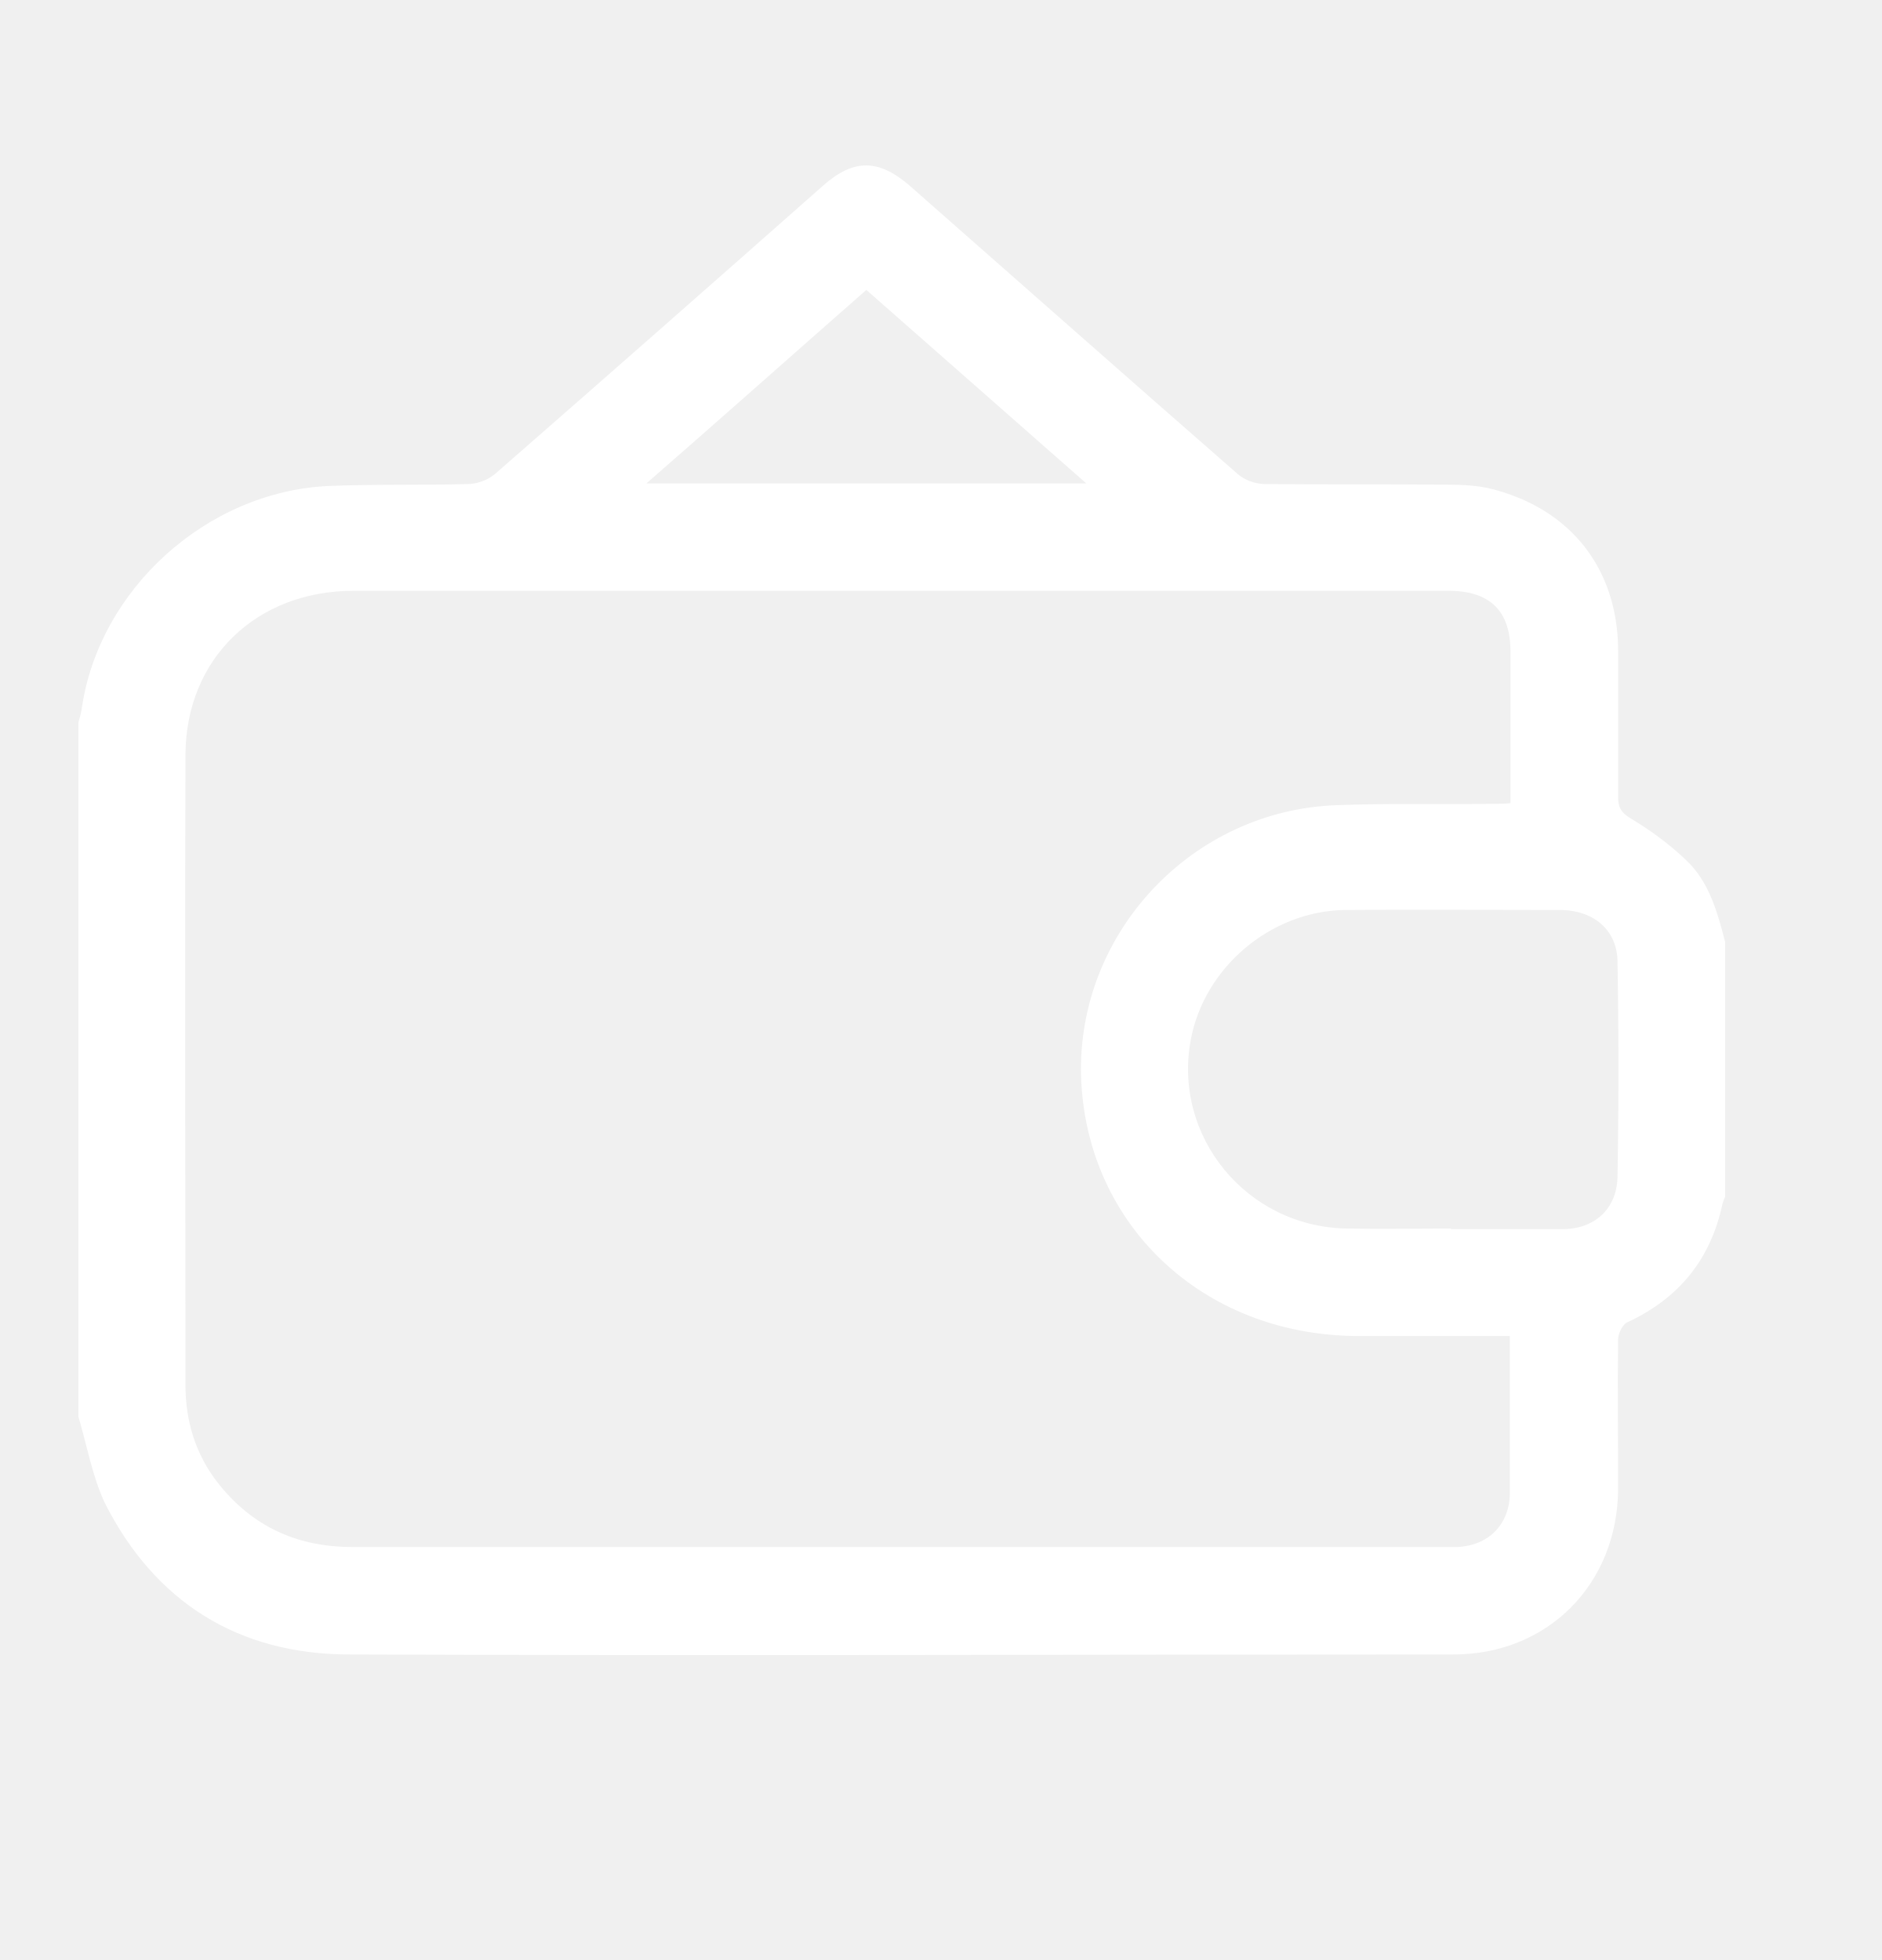
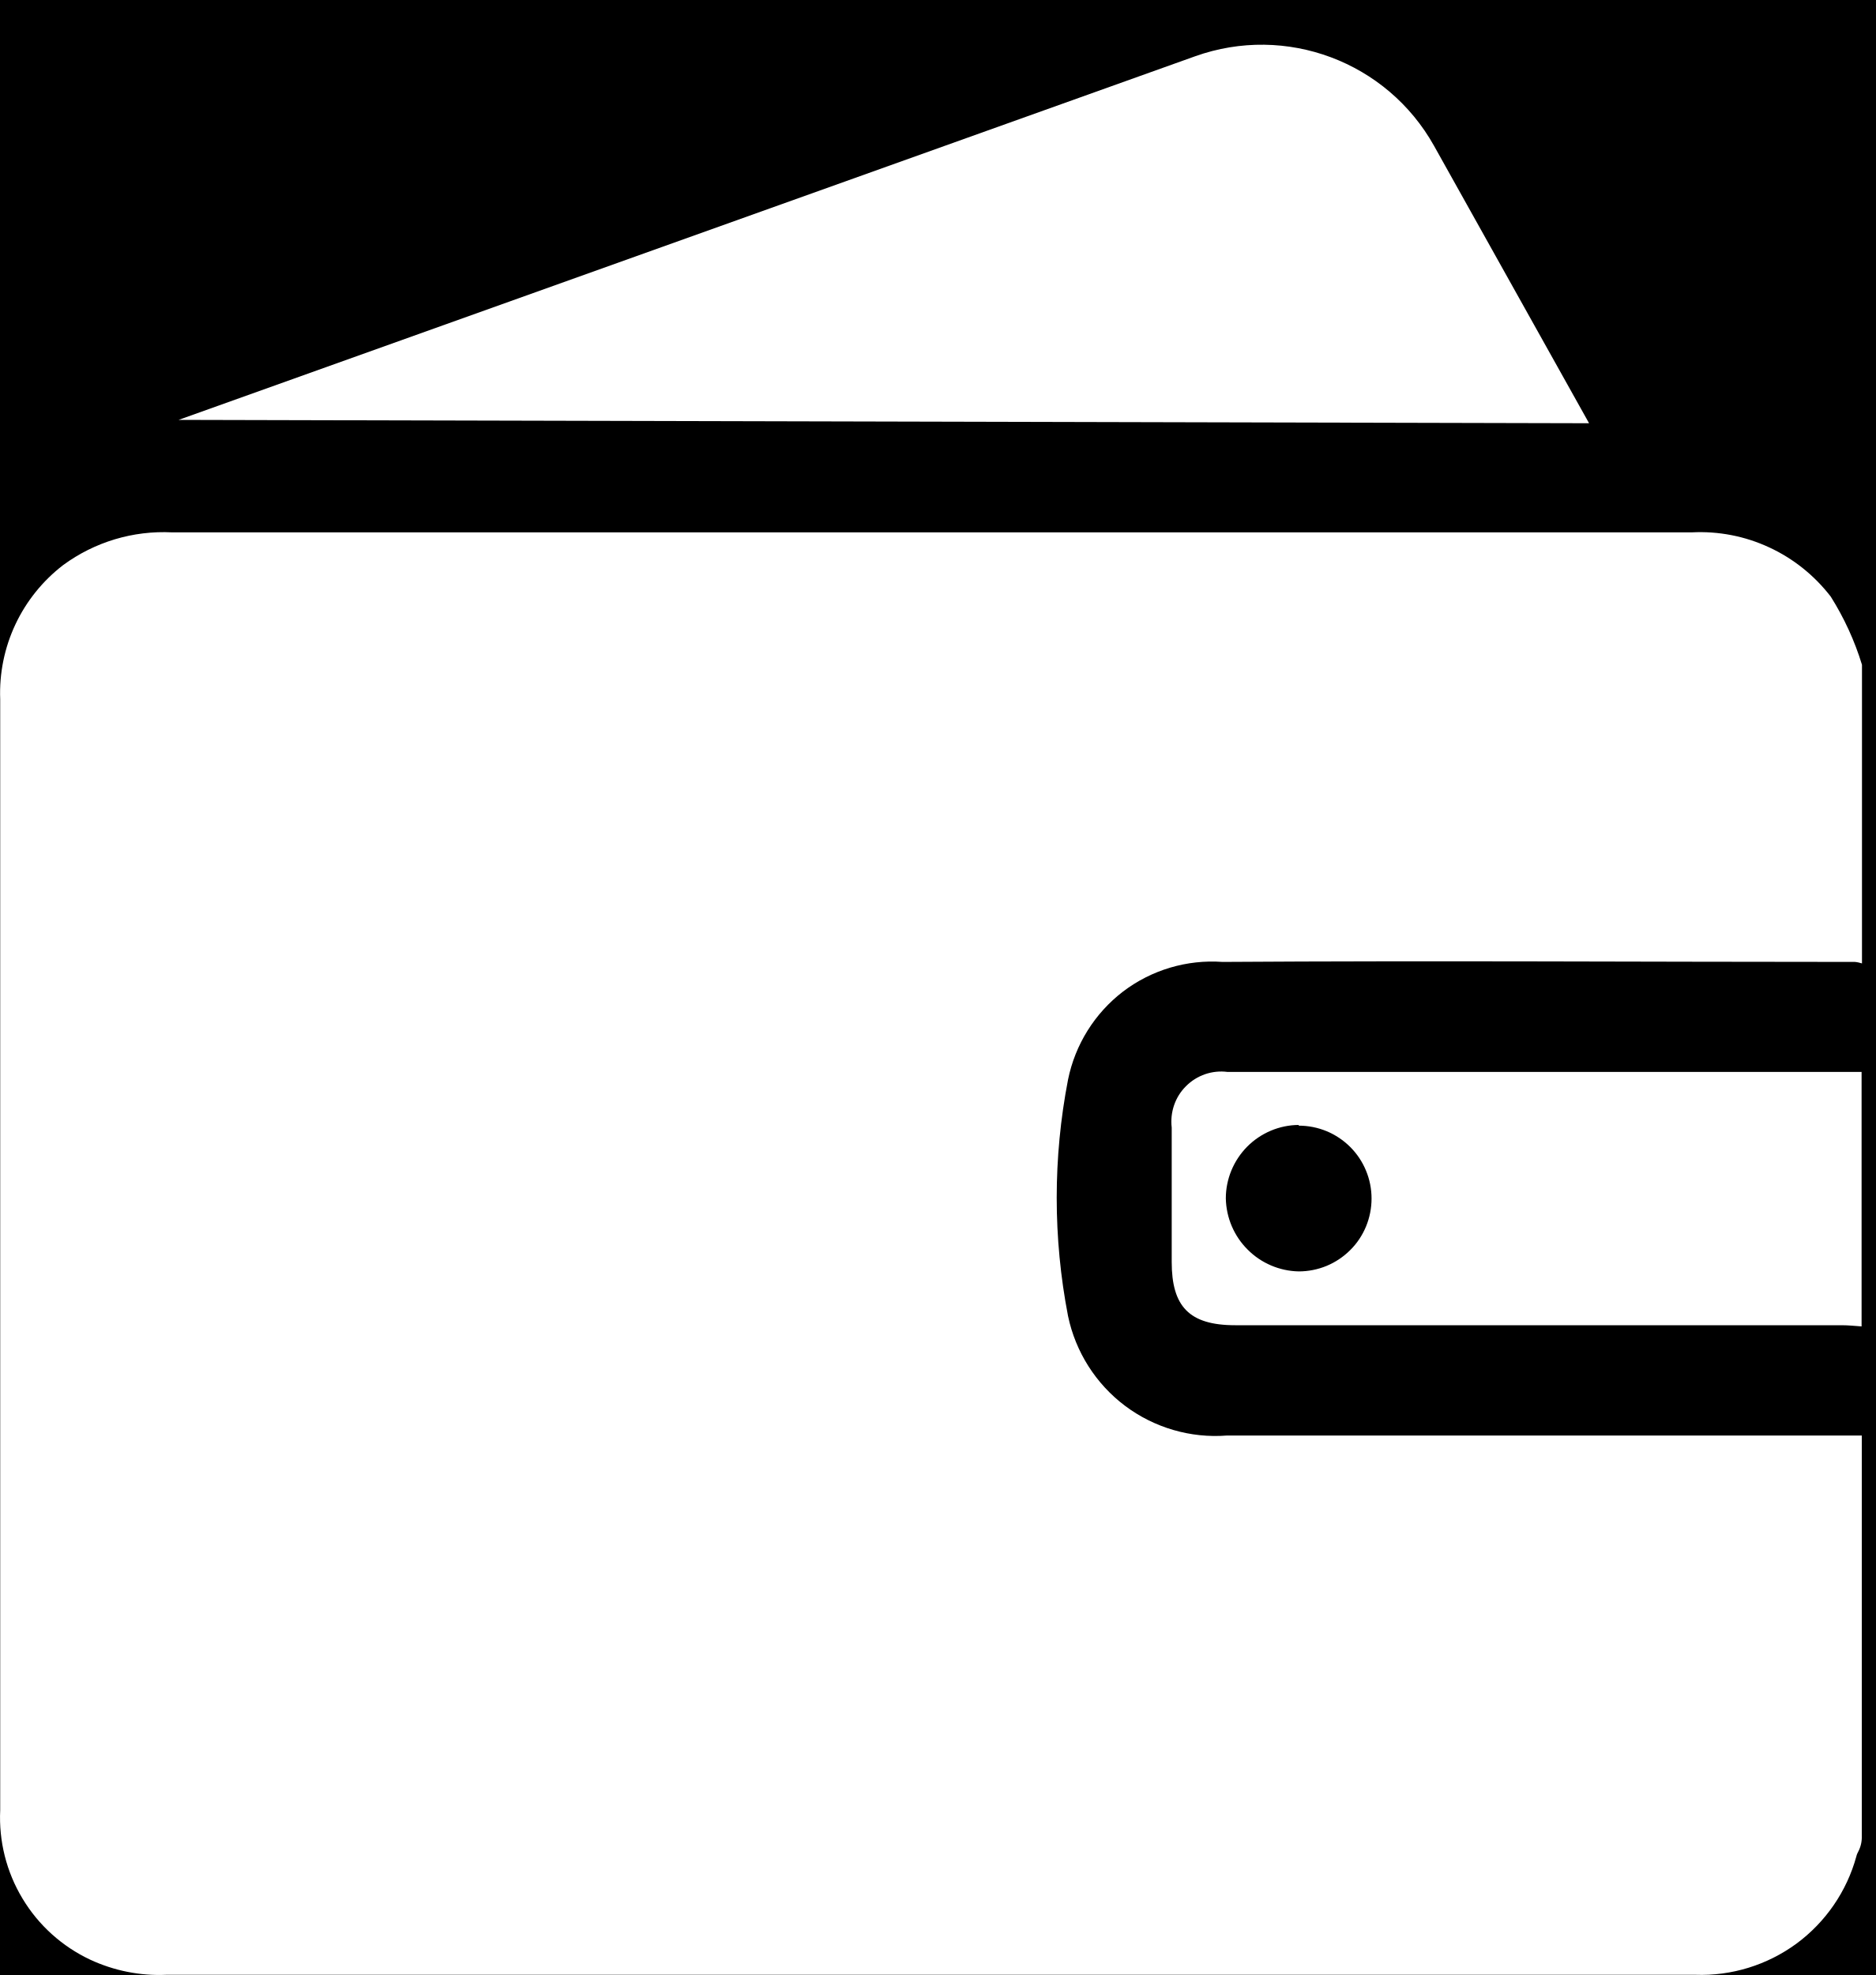
- <svg xmlns="http://www.w3.org/2000/svg" width="24" height="25" viewBox="0 0 24 25" fill="none">
-   <path d="M1 18.071C1 15.121 1 12.164 1 9.215C1.017 9.156 1.033 9.098 1.042 9.04C1.26 7.52 2.633 6.274 4.182 6.199C4.776 6.174 5.371 6.191 5.965 6.174C6.083 6.174 6.217 6.124 6.309 6.049C7.707 4.828 9.105 3.598 10.495 2.369C10.889 2.02 11.207 2.028 11.601 2.369C12.999 3.598 14.389 4.828 15.787 6.049C15.871 6.124 16.013 6.174 16.13 6.174C16.901 6.182 17.679 6.174 18.45 6.182C18.642 6.182 18.852 6.191 19.036 6.24C20.032 6.498 20.627 7.254 20.635 8.284C20.635 8.915 20.635 9.547 20.635 10.17C20.635 10.303 20.677 10.369 20.803 10.444C21.054 10.594 21.288 10.768 21.498 10.967C21.799 11.25 21.899 11.632 22 12.014V15.263C22 15.263 21.975 15.321 21.966 15.354C21.816 16.06 21.414 16.559 20.752 16.866C20.694 16.891 20.635 17.007 20.635 17.082C20.627 17.722 20.635 18.353 20.635 18.993C20.627 20.206 19.739 21.103 18.534 21.103C13.845 21.103 9.155 21.12 4.458 21.103C3.035 21.103 1.971 20.43 1.335 19.167C1.176 18.827 1.109 18.436 1 18.071ZM19.262 17.041C19.17 17.041 19.095 17.041 19.019 17.041C18.441 17.041 17.872 17.041 17.294 17.041C15.327 17.024 13.845 15.611 13.786 13.726C13.736 11.898 15.201 10.336 17.043 10.27C17.704 10.245 18.366 10.261 19.036 10.253C19.111 10.253 19.178 10.253 19.262 10.245C19.262 9.588 19.262 8.949 19.262 8.309C19.262 7.794 19.002 7.536 18.475 7.536C13.819 7.536 9.164 7.536 4.508 7.536C3.269 7.536 2.373 8.4 2.365 9.622C2.356 12.305 2.365 14.988 2.365 17.663C2.365 18.12 2.49 18.544 2.775 18.91C3.211 19.466 3.78 19.732 4.492 19.732C9.147 19.732 13.803 19.732 18.458 19.732C18.5 19.732 18.542 19.732 18.584 19.732C18.977 19.716 19.245 19.45 19.254 19.059C19.254 18.727 19.254 18.395 19.254 18.062C19.254 17.722 19.254 17.389 19.254 17.032L19.262 17.041ZM18.508 15.678C18.977 15.678 19.454 15.678 19.923 15.678C20.334 15.678 20.618 15.421 20.627 15.013C20.643 14.1 20.643 13.186 20.627 12.272C20.627 11.865 20.325 11.616 19.915 11.607C18.994 11.607 18.073 11.599 17.143 11.607C16.197 11.624 15.352 12.347 15.184 13.269C14.958 14.498 15.896 15.645 17.169 15.67C17.612 15.678 18.056 15.67 18.5 15.67L18.508 15.678ZM11.048 3.698C10.11 4.521 9.197 5.335 8.243 6.166H13.853C12.898 5.327 11.986 4.521 11.048 3.698Z" fill="white" />
+ <svg xmlns="http://www.w3.org/2000/svg" width="19" height="20" viewBox="0 0 19 20" fill="none">
+   <rect width="19" height="20" fill="#646464" />
+   <g id="Section 3">
+     <path d="M-1282 -3419C-1282 -3446.61 -1259.61 -3469 -1232 -3469H15571C15598.6 -3469 15621 -3446.61 15621 -3419V8801C15621 8828.61 15598.6 8851 15571 8851H-1232C-1259.61 8851 -1282 8828.61 -1282 8801V-3419Z" fill="#404040" />
+     <path d="M-1232 -3468H15571V-3470H-1232V-3468ZM15620 -3419V8801H15622V-3419H15620ZM15571 8850H-1232V8852H15571V8850ZM-1281 8801V-3419H-1283V8801H-1281ZM-1232 8850C-1259.06 8850 -1281 8828.06 -1281 8801H-1283C-1283 8829.17 -1260.17 8852 -1232 8852V8850ZM15620 8801C15620 8828.06 15598.1 8850 15571 8850V8852C15599.2 8852 15622 8829.17 15622 8801H15620ZM15571 -3468C15598.1 -3468 15620 -3446.06 15620 -3419H15622C15622 -3447.17 15599.2 -3470 15571 -3470V-3468ZM-1232 -3470C-1260.17 -3470 -1283 -3447.17 -1283 -3419H-1281C-1281 -3446.06 -1259.06 -3468 -1232 -3468V-3470Z" fill="white" fill-opacity="0.1" />
+     <g id="Transfer">
+       <g clip-path="url(#clip0_0_1)">
+         <g id="Side menu">
+           <rect width="180" height="900" transform="translate(-16 -205)" fill="black" />
+           <g id="Frame 12">
+             <g id="Frame 18">
+               <g id="Group 5600">
+                 <path id="Path 1070" d="M16.094 4.286L14.524 1.477C14.047 0.624 13.024 0.241 12.104 0.57L1.809 4.252L16.094 4.286Z" fill="white" />
+                 <path id="Path 1068" d="M18.542 6.042C18.377 5.828 18.163 5.656 17.918 5.543C17.673 5.429 17.404 5.377 17.134 5.391H1.743C1.348 5.371 0.959 5.488 0.64 5.722C0.433 5.881 0.267 6.087 0.156 6.323C0.045 6.559 -0.008 6.819 0.002 7.08V18.33C-0.013 18.644 0.065 18.956 0.228 19.226C0.39 19.496 0.629 19.711 0.914 19.845C1.155 19.957 1.42 20.01 1.685 19.998H17.171C17.538 20.011 17.899 19.899 18.195 19.682C18.49 19.464 18.704 19.153 18.801 18.799C18.805 18.781 18.812 18.765 18.821 18.749C18.846 18.701 18.858 18.647 18.856 18.592V14.537H12.427C12.058 14.566 11.69 14.458 11.394 14.236C11.098 14.013 10.893 13.69 10.817 13.327C10.664 12.536 10.664 11.723 10.817 10.933C10.889 10.578 11.087 10.261 11.374 10.041C11.662 9.822 12.021 9.715 12.382 9.741C14.517 9.727 16.652 9.741 18.787 9.741C18.811 9.743 18.835 9.749 18.858 9.756V6.732C18.784 6.489 18.677 6.257 18.542 6.042Z" fill="white" />
+                 <path id="Path 1069" d="M11.867 11.419V12.779C11.867 13.228 12.042 13.42 12.51 13.42H18.652C18.721 13.42 18.783 13.427 18.854 13.432V10.855H12.432C12.356 10.845 12.278 10.853 12.205 10.878C12.133 10.903 12.066 10.944 12.012 10.999C11.957 11.053 11.916 11.119 11.891 11.192C11.866 11.265 11.858 11.342 11.867 11.419ZM13.153 11.399C13.25 11.399 13.346 11.418 13.436 11.455C13.525 11.492 13.607 11.547 13.675 11.615C13.744 11.684 13.798 11.765 13.835 11.855C13.872 11.944 13.891 12.04 13.891 12.137C13.891 12.234 13.872 12.33 13.835 12.42C13.798 12.509 13.744 12.591 13.675 12.659C13.607 12.727 13.525 12.782 13.436 12.819C13.346 12.856 13.25 12.875 13.153 12.875C12.959 12.871 12.773 12.792 12.636 12.654C12.498 12.517 12.419 12.331 12.415 12.136C12.415 11.94 12.493 11.752 12.631 11.612C12.769 11.473 12.957 11.393 13.153 11.392V11.399Z" fill="white" />
+               </g>
+             </g>
+           </g>
+         </g>
+       </g>
+     </g>
+   </g>
+   <defs>
+     <clipPath id="clip0_0_1">
+       <rect x="-16" y="-205" width="1380" height="900" rx="10" fill="white" />
+     </clipPath>
+   </defs>
</svg>
